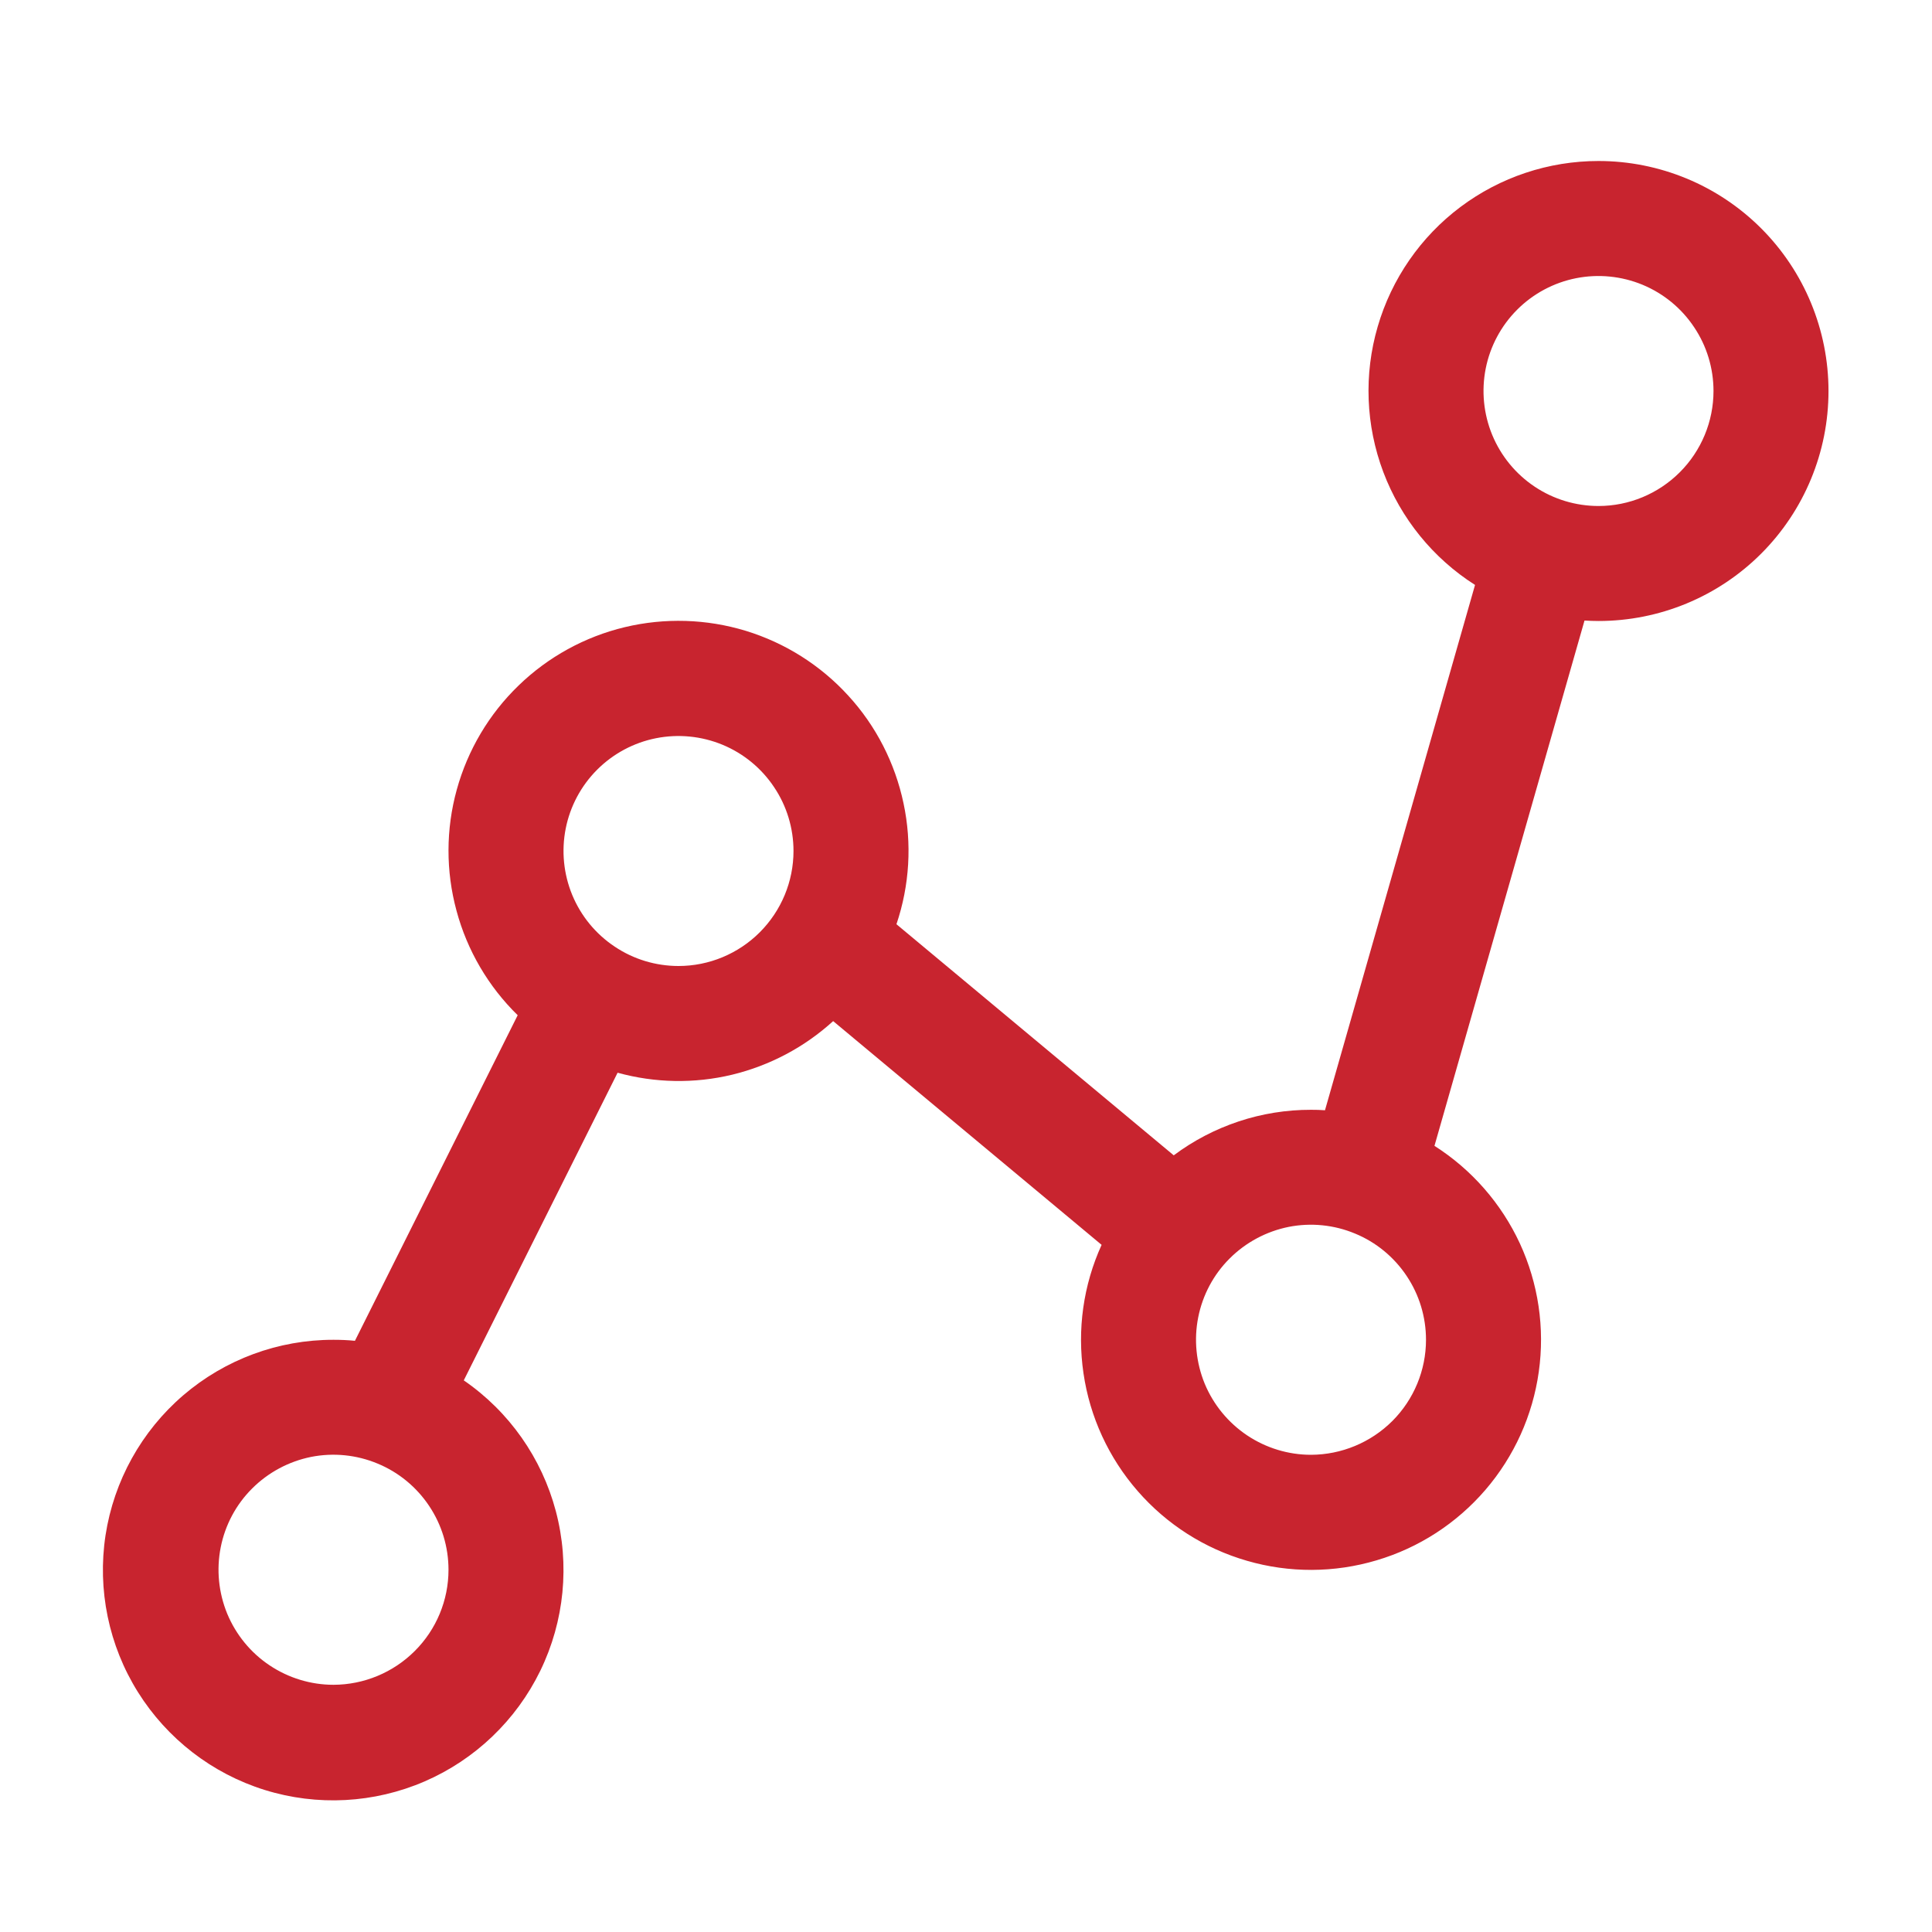
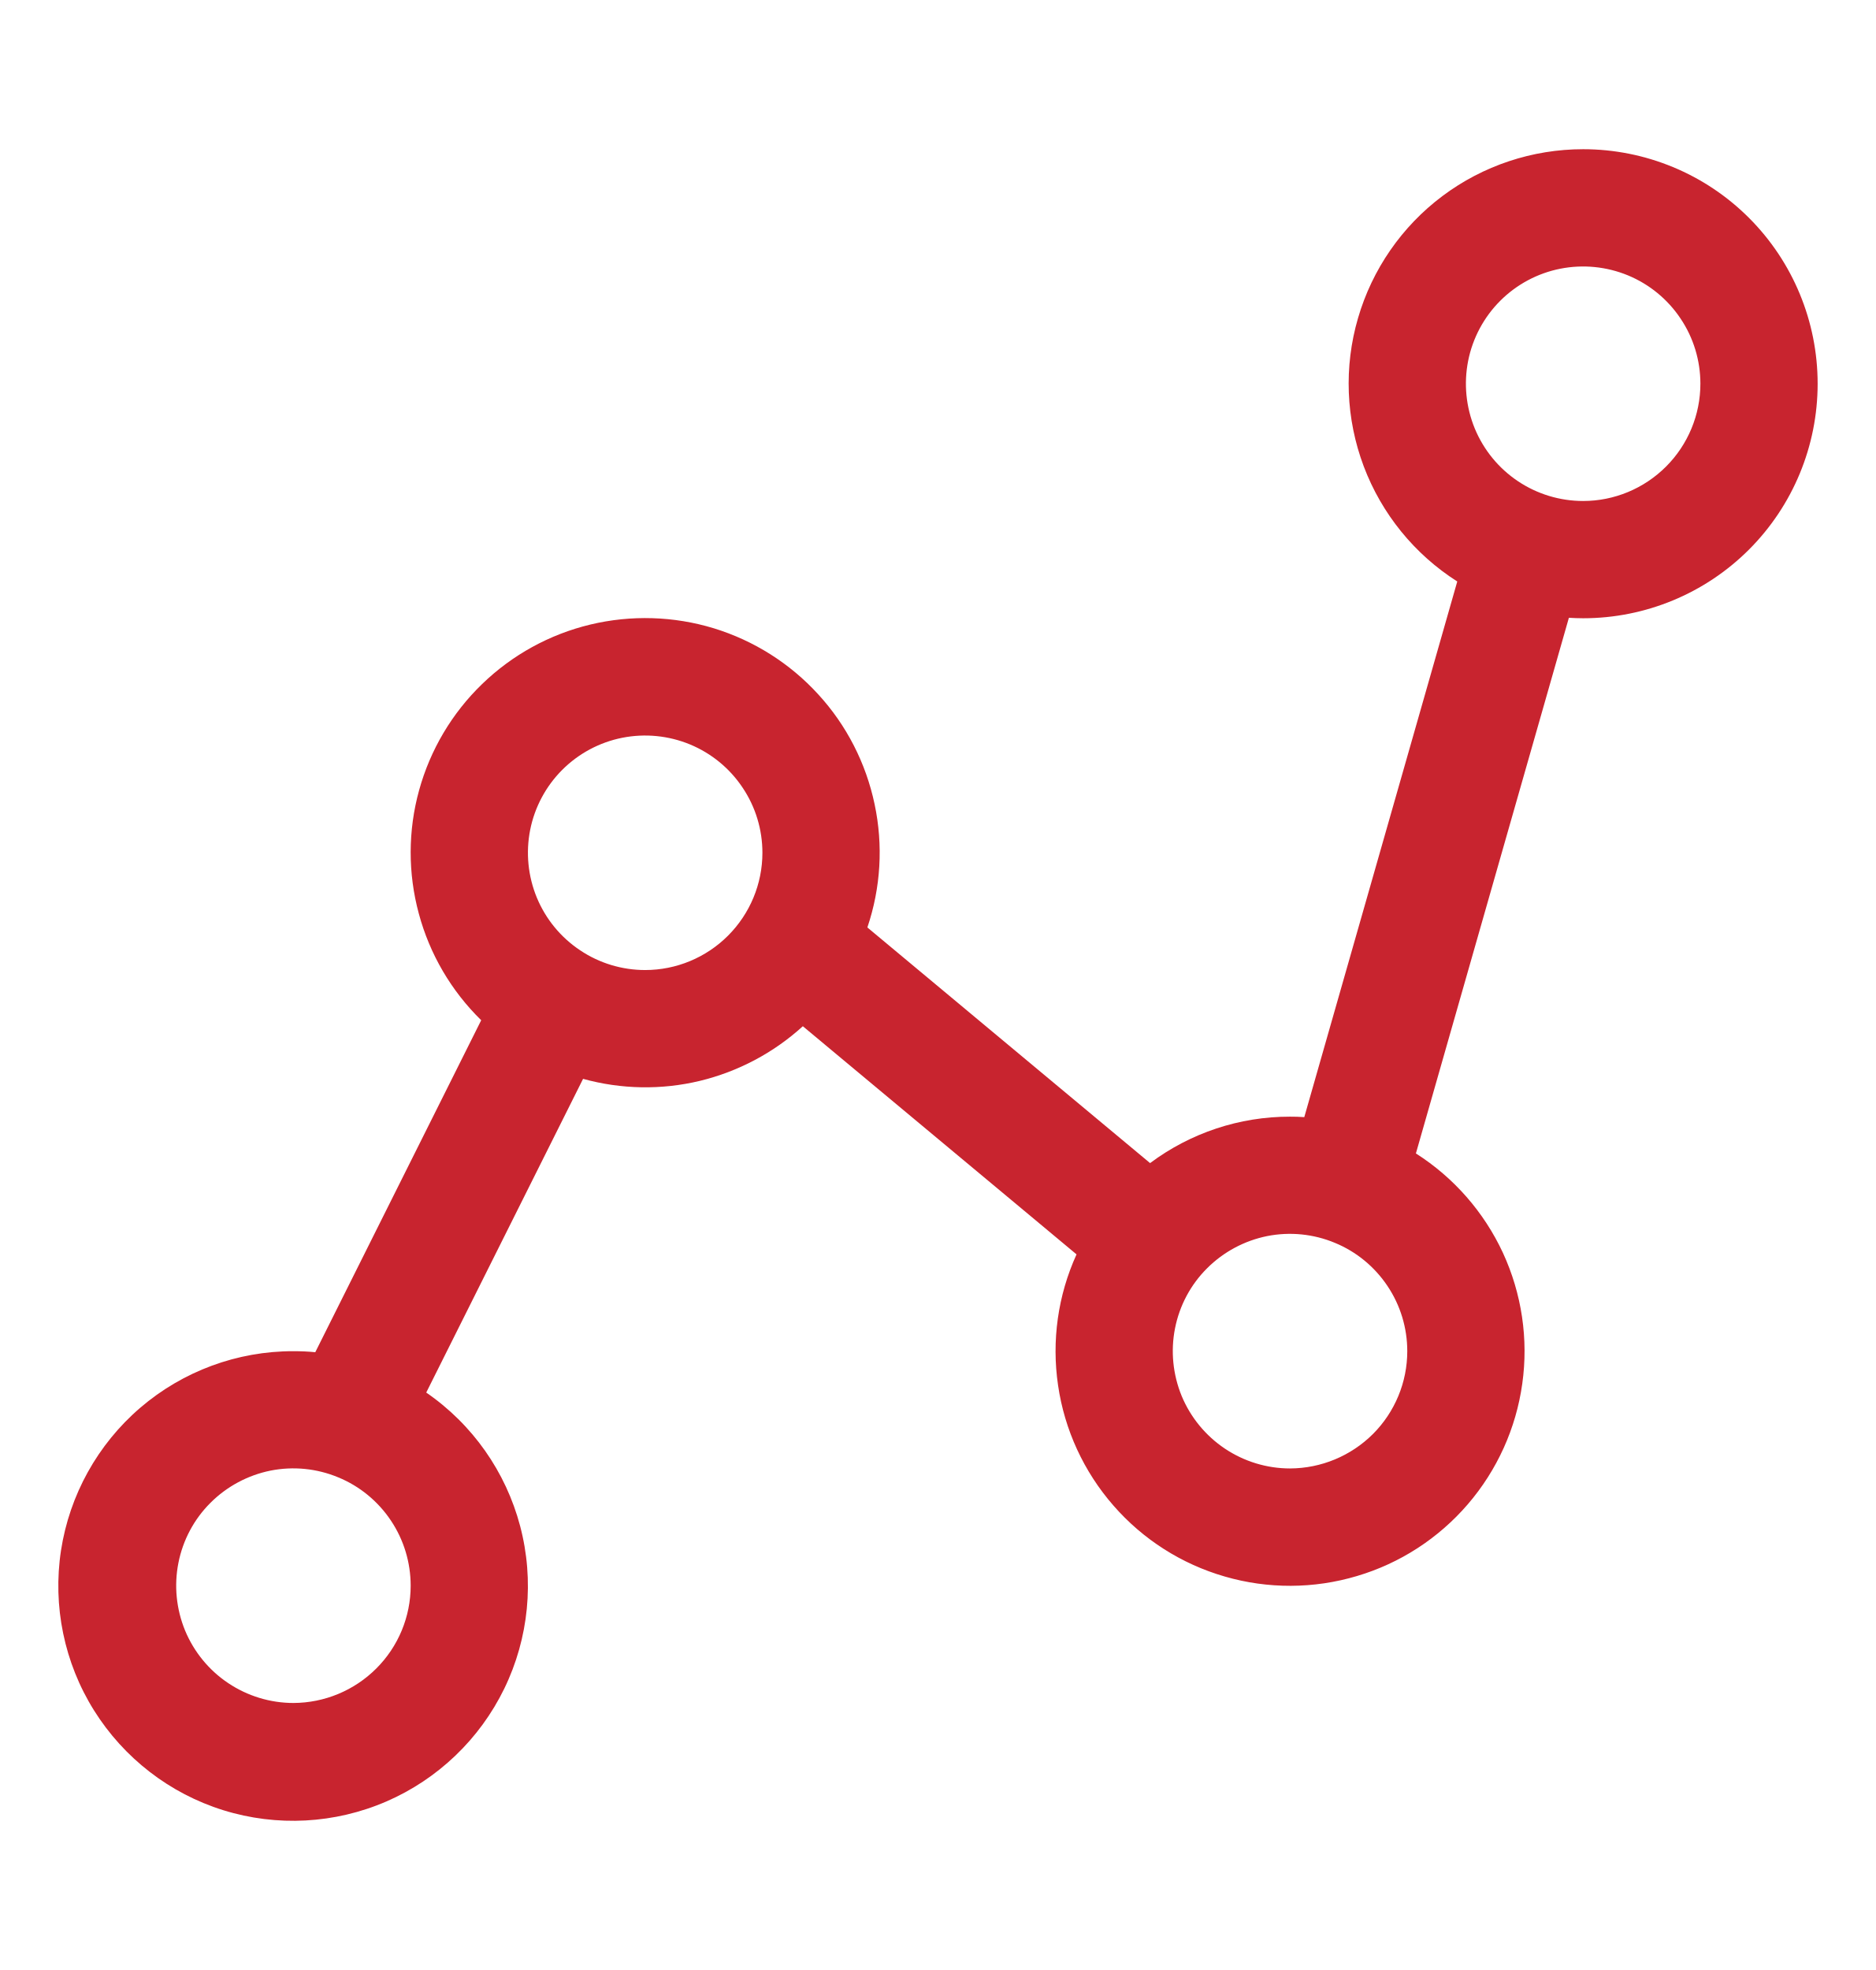
- <svg xmlns="http://www.w3.org/2000/svg" width="100%" height="100%" viewBox="0 0 21 21" version="1.1" xml:space="preserve" style="fill-rule:evenodd;clip-rule:evenodd;stroke-linejoin:round;stroke-miterlimit:1.414;">
-   <g transform="matrix(1,0,0,1,0.5,0)">
+ <svg xmlns="http://www.w3.org/2000/svg" width="100%" height="100%" viewBox="0 0 20 21" version="1.1" xml:space="preserve" style="fill-rule:evenodd;clip-rule:evenodd;stroke-linejoin:round;stroke-miterlimit:1.414;">
+   <g transform="matrix(1,0,0,1,0.0032043,-0.159465)">
    <path d="M16.875,1.75C16.334,1.75 15.807,1.925 15.374,2.25C14.942,2.574 14.626,3.031 14.475,3.55C14.323,4.07 14.345,4.624 14.536,5.131C14.727,5.637 15.077,6.068 15.533,6.358L13.902,12.068C13.852,12.064 13.801,12.063 13.75,12.063C13.212,12.062 12.689,12.236 12.258,12.558L9.244,10.046C9.387,9.623 9.414,9.169 9.321,8.732C9.229,8.295 9.022,7.89 8.72,7.561C8.419,7.231 8.034,6.988 7.607,6.857C7.18,6.727 6.726,6.713 6.291,6.817C5.857,6.921 5.458,7.14 5.137,7.451C4.816,7.761 4.584,8.152 4.465,8.583C4.346,9.013 4.345,9.468 4.462,9.899C4.578,10.331 4.808,10.723 5.127,11.035L3.358,14.574C3.281,14.566 3.203,14.563 3.125,14.563C2.526,14.562 1.947,14.776 1.492,15.166C1.038,15.556 0.738,16.096 0.647,16.688C0.557,17.28 0.682,17.885 0.999,18.392C1.317,18.9 1.806,19.278 2.377,19.456C2.949,19.634 3.566,19.601 4.116,19.363C4.665,19.125 5.111,18.698 5.373,18.16C5.635,17.621 5.695,17.006 5.542,16.427C5.389,15.848 5.034,15.343 4.541,15.004L6.213,11.66C6.619,11.772 7.047,11.78 7.456,11.682C7.866,11.583 8.244,11.383 8.556,11.099L11.474,13.531C11.275,13.968 11.207,14.452 11.277,14.927C11.346,15.401 11.551,15.846 11.866,16.207C12.181,16.569 12.593,16.832 13.054,16.965C13.514,17.099 14.004,17.097 14.463,16.96C14.923,16.824 15.333,16.558 15.646,16.194C15.959,15.83 16.16,15.384 16.226,14.91C16.293,14.435 16.221,13.951 16.02,13.515C15.818,13.08 15.496,12.712 15.092,12.455L16.723,6.745C16.773,6.748 16.824,6.75 16.875,6.75C17.538,6.75 18.174,6.487 18.643,6.018C19.112,5.549 19.375,4.913 19.375,4.25C19.375,3.587 19.112,2.951 18.643,2.482C18.174,2.013 17.538,1.75 16.875,1.75ZM3.125,18.313C2.878,18.313 2.636,18.239 2.431,18.102C2.225,17.965 2.065,17.769 1.97,17.541C1.876,17.312 1.851,17.061 1.899,16.819C1.947,16.576 2.066,16.353 2.241,16.179C2.416,16.004 2.639,15.885 2.881,15.836C3.124,15.788 3.375,15.813 3.603,15.908C3.832,16.002 4.027,16.163 4.164,16.368C4.302,16.574 4.375,16.815 4.375,17.063C4.375,17.394 4.243,17.712 4.008,17.946C3.774,18.18 3.456,18.312 3.125,18.313ZM6.875,10.5C6.628,10.5 6.386,10.427 6.181,10.289C5.975,10.152 5.815,9.957 5.72,9.728C5.626,9.5 5.601,9.249 5.649,9.006C5.697,8.764 5.816,8.541 5.991,8.366C6.166,8.191 6.389,8.072 6.631,8.024C6.874,7.976 7.125,8.001 7.353,8.095C7.582,8.19 7.777,8.35 7.914,8.556C8.052,8.761 8.125,9.003 8.125,9.25C8.125,9.581 7.993,9.899 7.758,10.134C7.524,10.368 7.206,10.5 6.875,10.5ZM13.75,15.813C13.503,15.813 13.261,15.739 13.056,15.602C12.85,15.464 12.69,15.269 12.595,15.041C12.501,14.812 12.476,14.561 12.524,14.319C12.572,14.076 12.691,13.853 12.866,13.679C13.041,13.504 13.264,13.385 13.506,13.336C13.749,13.288 14,13.313 14.228,13.408C14.457,13.502 14.652,13.663 14.789,13.868C14.927,14.074 15,14.315 15,14.563C15,14.894 14.868,15.212 14.634,15.446C14.399,15.68 14.081,15.812 13.75,15.813ZM16.875,5.5C16.628,5.5 16.386,5.427 16.18,5.289C15.975,5.152 15.815,4.957 15.72,4.728C15.626,4.5 15.601,4.249 15.649,4.006C15.697,3.764 15.816,3.541 15.991,3.366C16.166,3.191 16.389,3.072 16.631,3.024C16.874,2.976 17.125,3.001 17.353,3.095C17.582,3.19 17.777,3.35 17.914,3.556C18.052,3.761 18.125,4.003 18.125,4.25C18.125,4.581 17.993,4.899 17.759,5.133C17.524,5.368 17.206,5.5 16.875,5.5Z" style="fill:rgb(200,36,47);fill-rule:nonzero;" />
  </g>
</svg>
